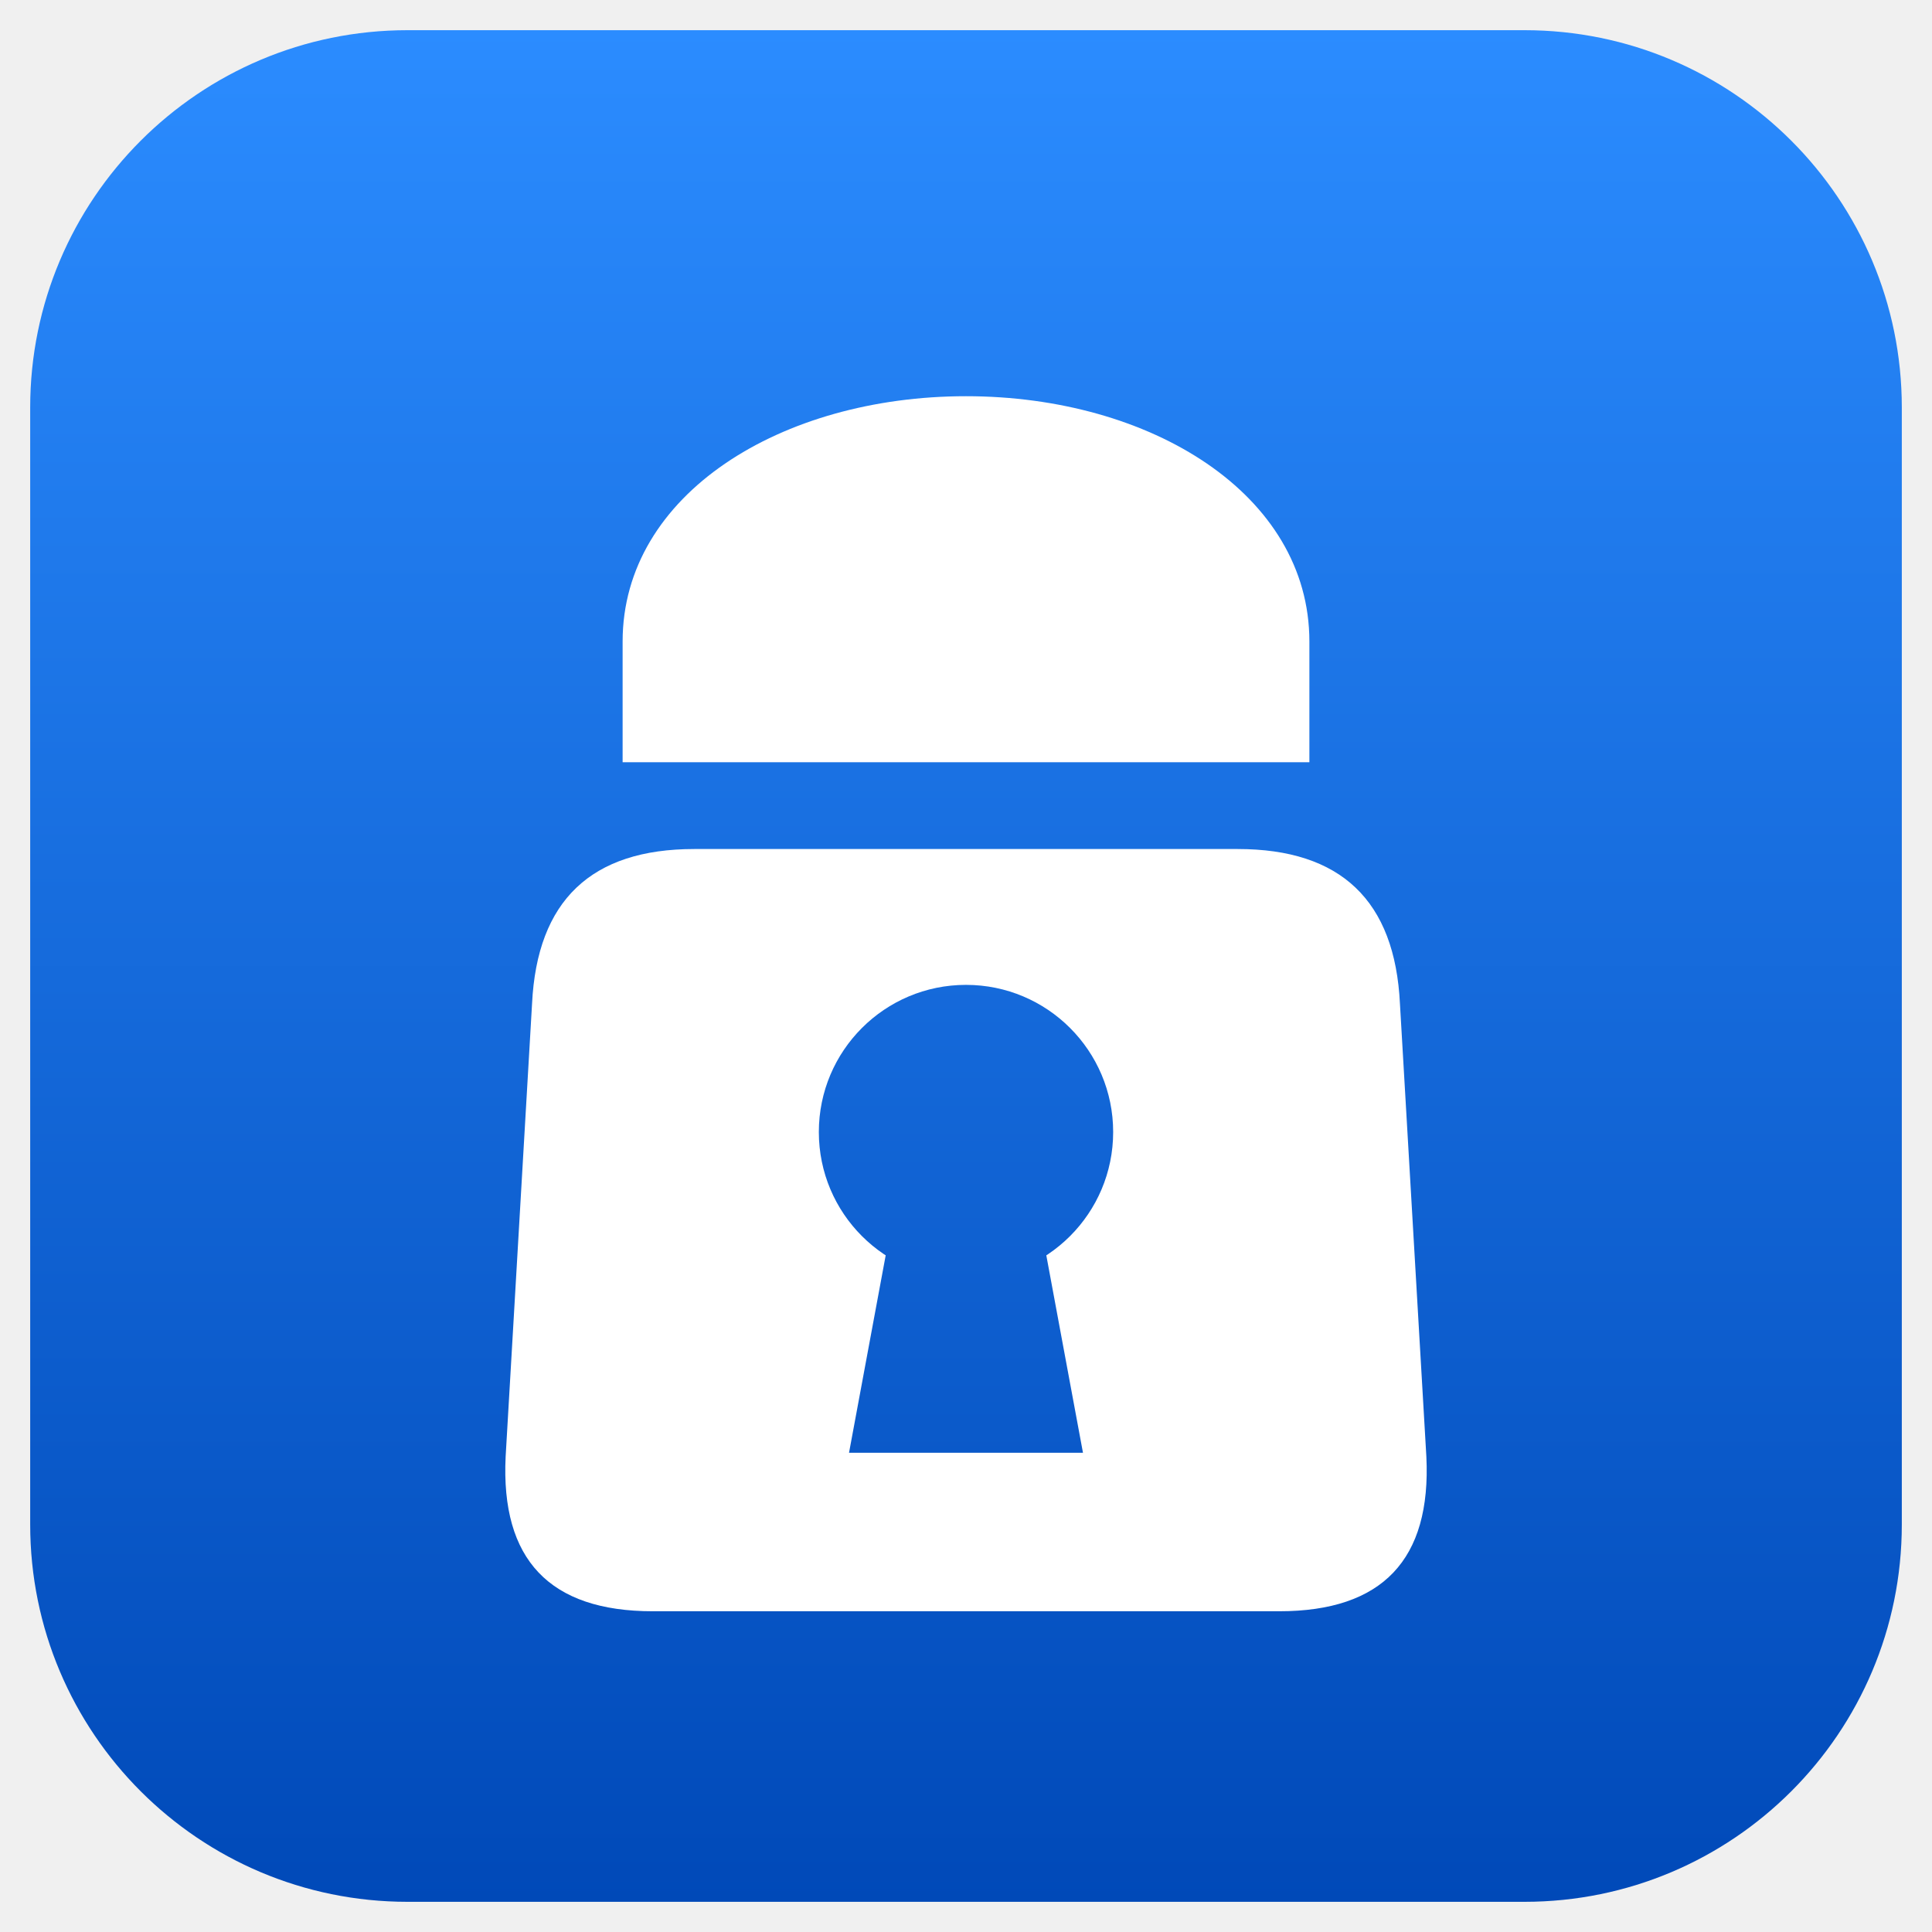
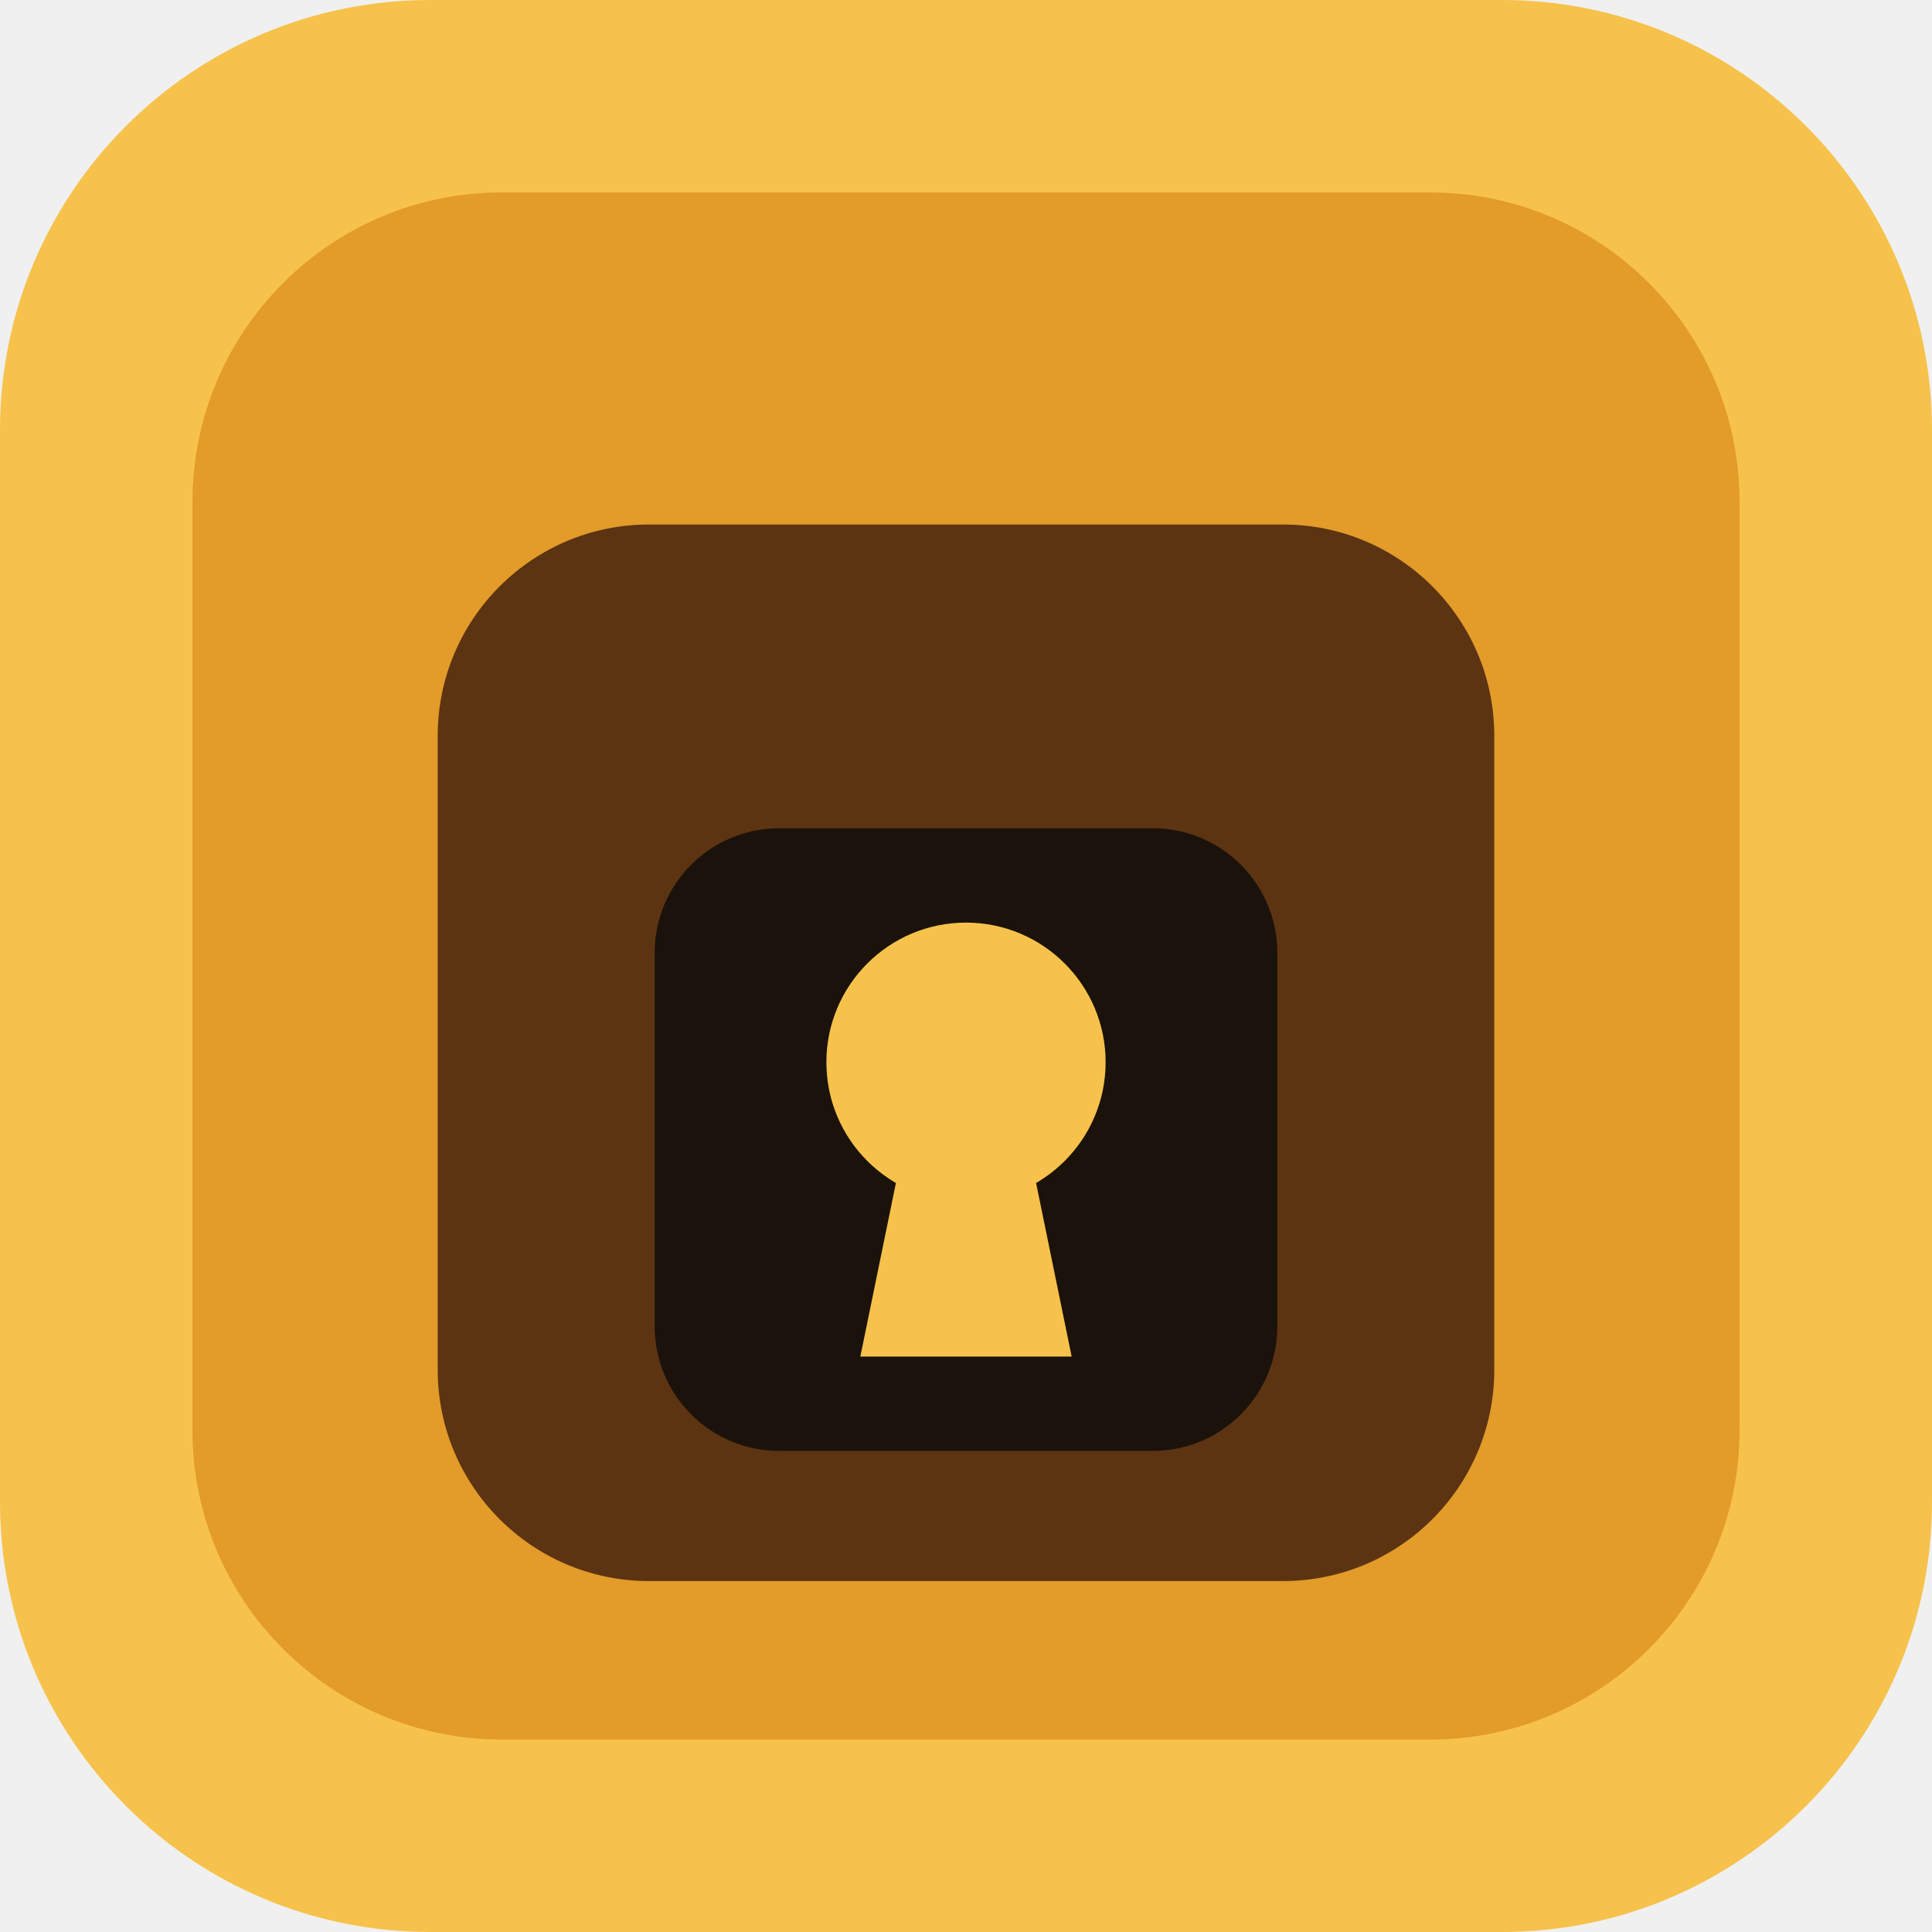
<svg xmlns="http://www.w3.org/2000/svg" viewBox="0 0 1024 1024">
-   <defs>
-     <linearGradient id="tile" x1="0" y1="0" x2="0" y2="1">
-       <stop offset="0" stop-color="#2b8cff" />
-       <stop offset="1" stop-color="#0049b8" />
-     </linearGradient>
-     <mask id="cut">
-       <rect width="1024" height="1024" fill="#fff" />
-       <circle cx="512" cy="600" r="78" fill="#000" />
-       <path d="M476 630 H548 L574 770 H450 Z" fill="#000" />
-     </mask>
-   </defs>
-   <rect x="16" y="16" width="992" height="992" rx="200" fill="url(#tile)" />
-   <g fill="#fff" mask="url(#cut)">
-     <path d="M330 404 V340 C330 262 414 210 512 210 C610 210 694 262 694 340 V404 Z" />
-     <path d="M368 450 H656 Q738 450 742 532 L756 772 Q760 854 678 854 H346 Q264 854 268 772 L282 532 Q286 450 368 450 Z" />
-   </g>
+   <rect width="1024" height="1024" rx="228" fill="#F6C24B" />
+   <rect x="102" y="102" width="820" height="820" rx="164" fill="#E39B29" />
+   <rect x="232" y="278" width="560" height="560" rx="112" fill="#5C3412" />
+   <rect x="347" y="439" width="330" height="330" rx="66" fill="#1B120B" />
+   <circle cx="512" cy="563" r="74" fill="#F6C24B" />
+   <path d="M481 597 H543 L568 719 H456 Z" fill="#F6C24B" />
</svg>
